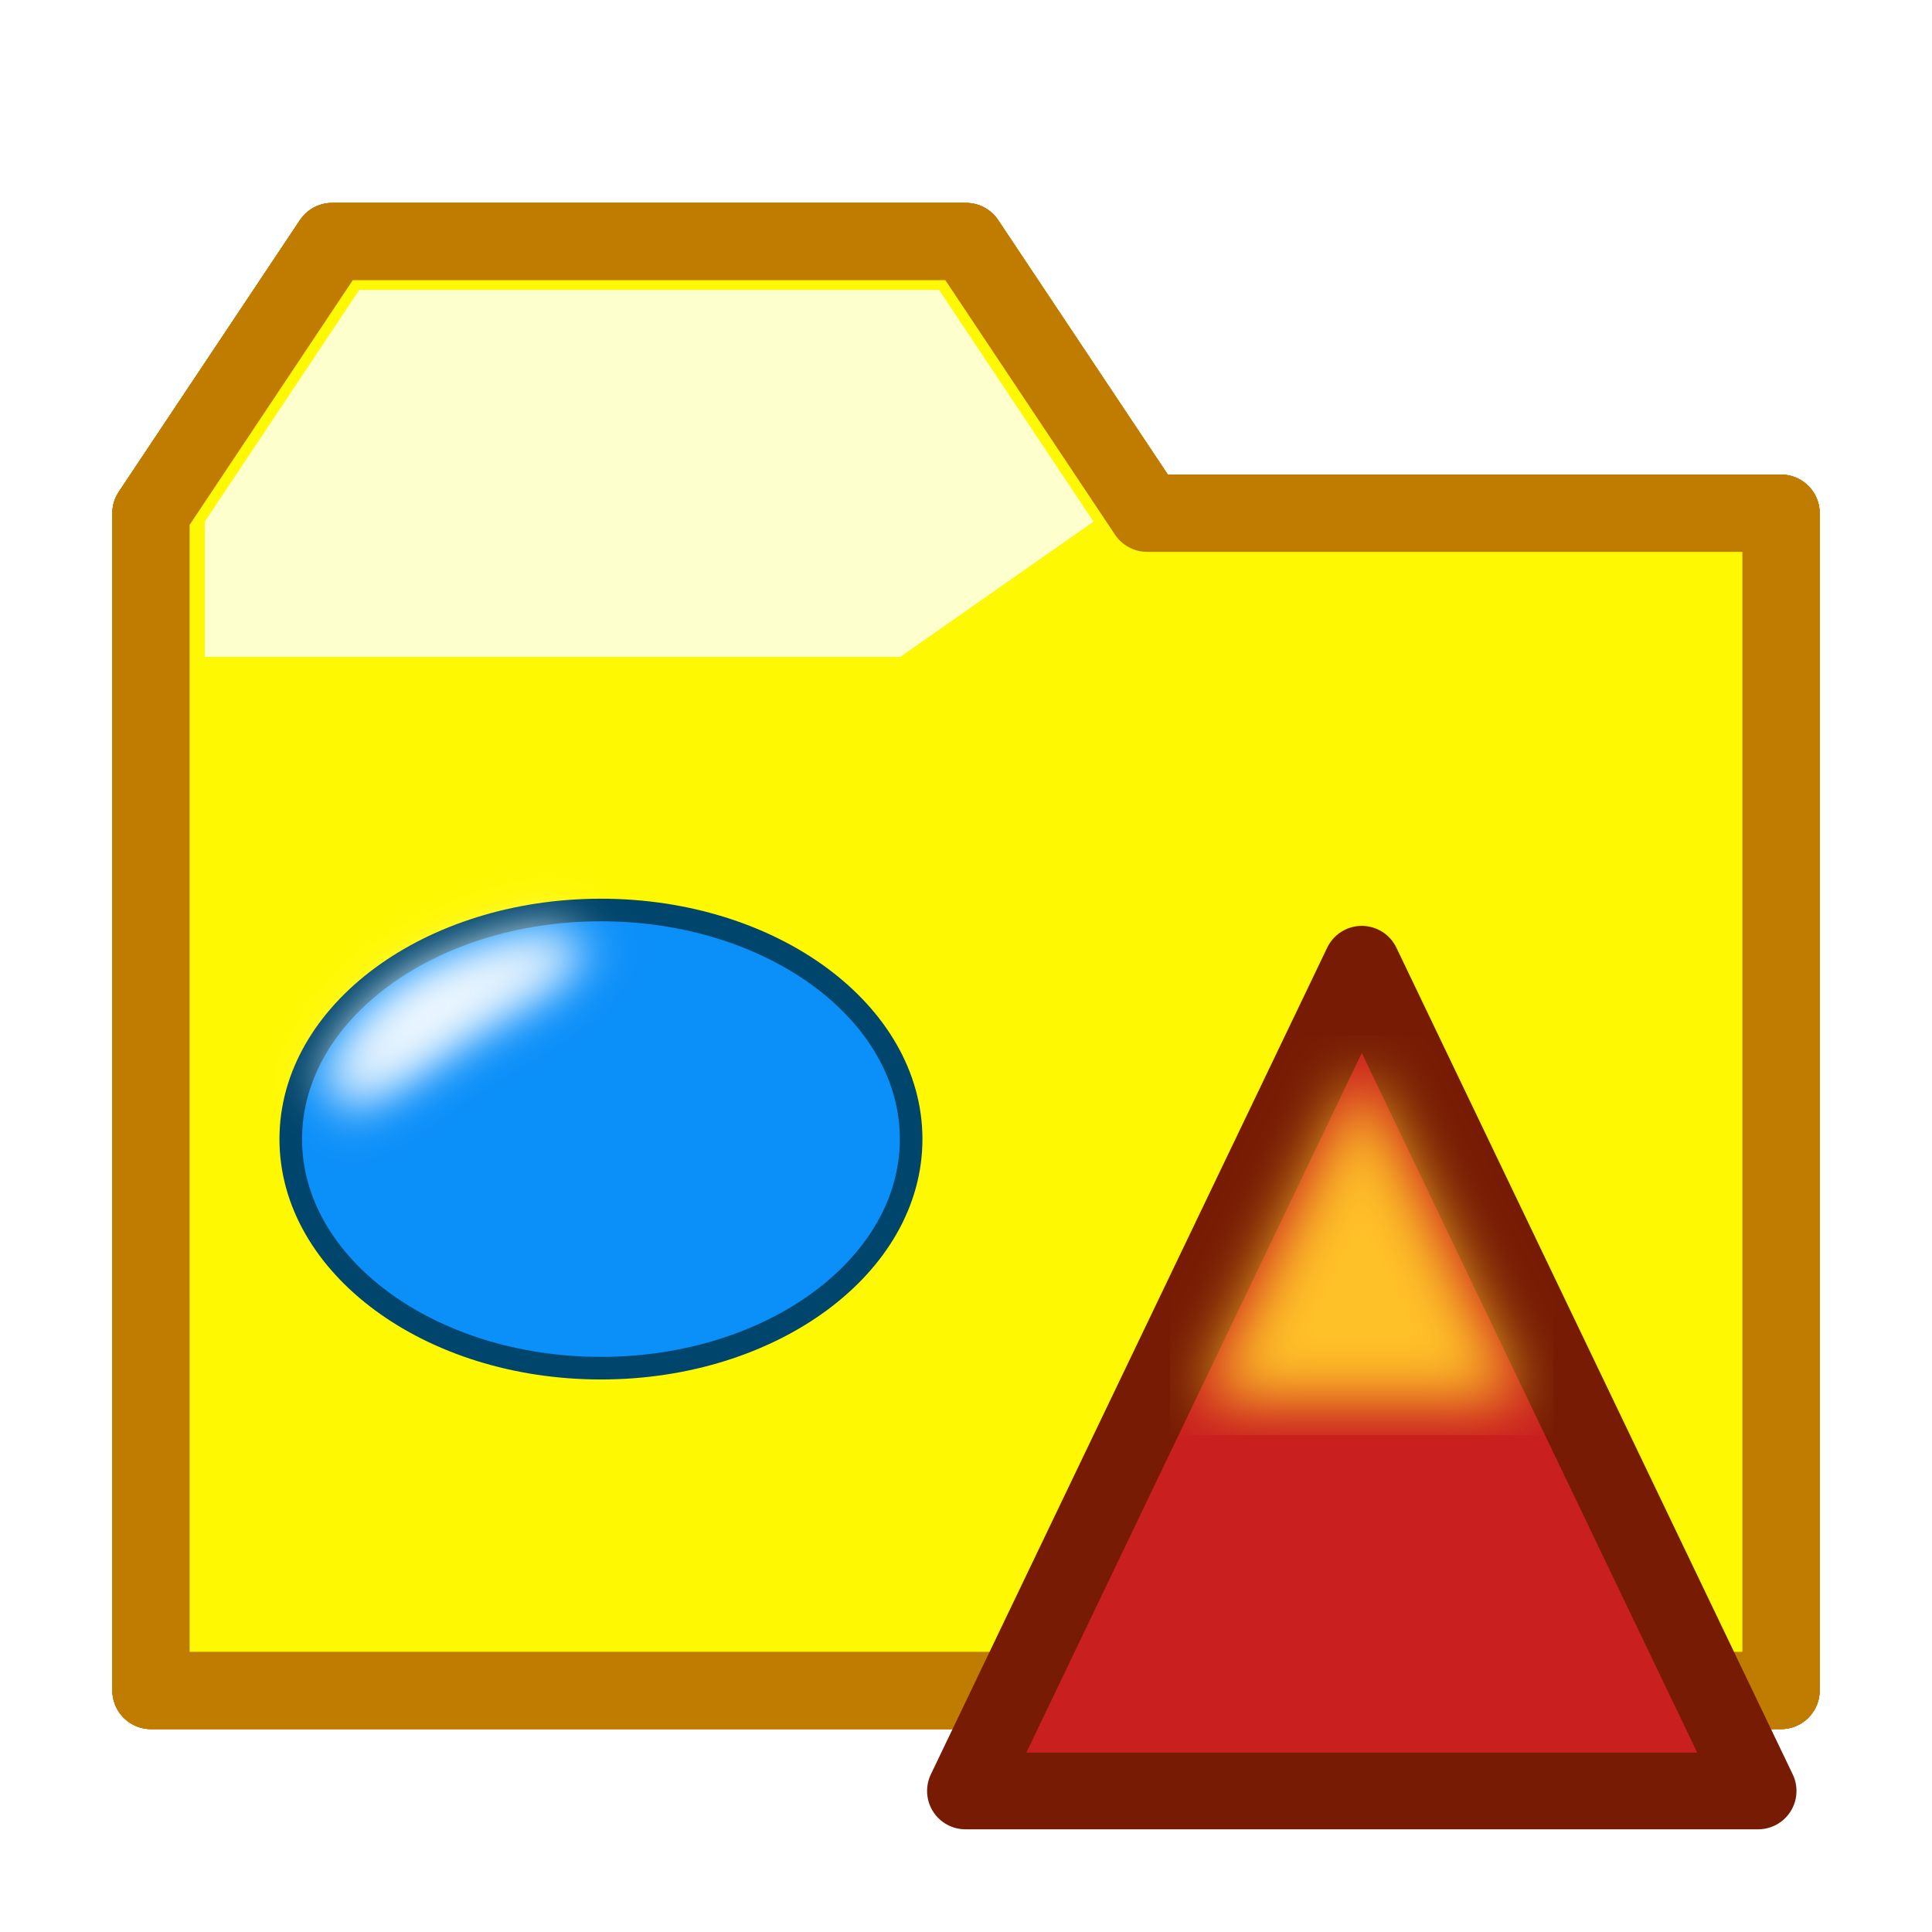
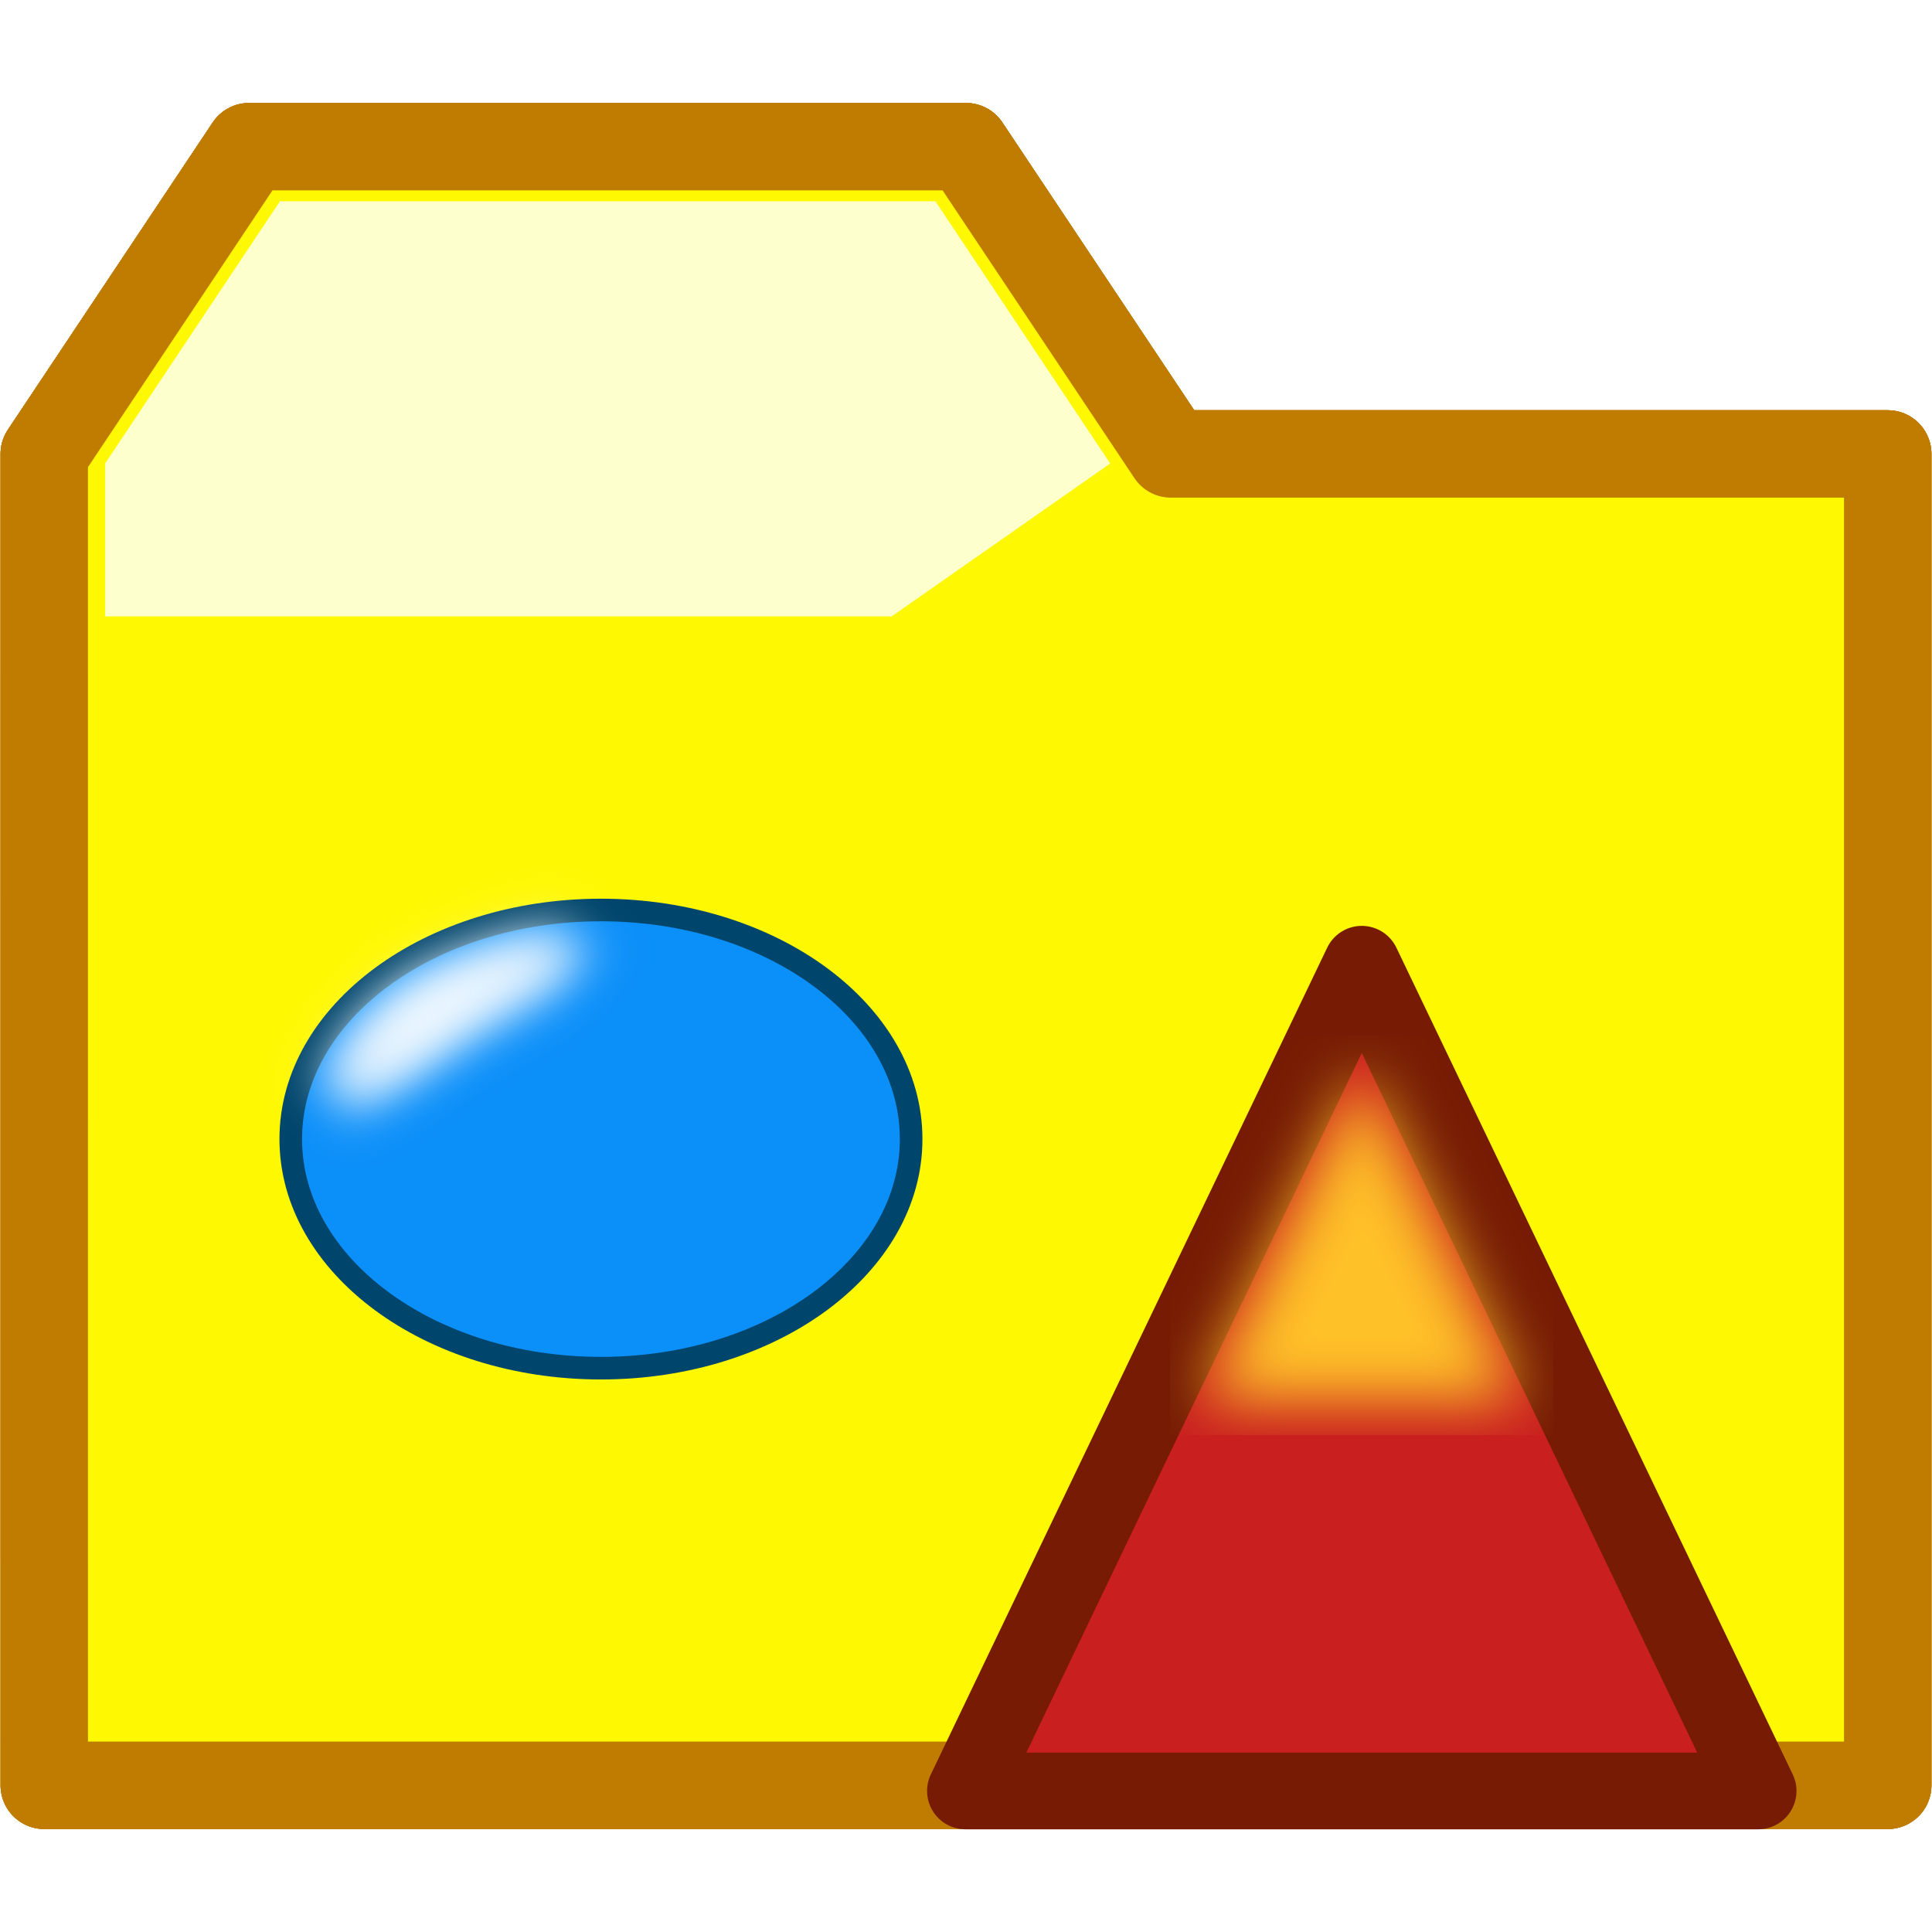
<svg xmlns="http://www.w3.org/2000/svg" height="100" viewBox="0 0 100 100" width="100">
-   <path d="m7.815 87.498h84.371v-60.934h-32.811l-9.375-14.062h-32.811l-9.375 14.062z" fill="#fff803" fill-rule="evenodd" stroke="#bf7c00" stroke-linejoin="round" stroke-width="4" />
-   <path d="m10.6 34h36l10-7-8-12h-30l-8 12z" fill="#fdffcc" stroke-width=".847" />
-   <path d="m7.815 87.498h84.371v-60.934h-32.811l-9.375-14.062h-32.811l-9.375 14.062z" fill="#fff803" fill-rule="evenodd" stroke="#bf7c00" stroke-linejoin="round" stroke-width="4" />
-   <path d="m10.6 34h36l10-7-8-12h-30l-8 12z" fill="#fdffcc" stroke-width=".847" />
+   <g transform="translate(-.570895 .510333)">
+     <path d="m2.862 91.897h95.417v-68.912h-37.107l-10.602-15.903h-37.107l-10.602 15.903z" fill="#fff803" fill-rule="evenodd" stroke="#bf7c00" stroke-linejoin="round" stroke-width="4.524" />
+     <path d="m6.012 31.395h40.713l11.309-7.916-9.047-13.571h-33.928l-9.047 13.571z" fill="#fdffcc" stroke-width=".958" />
+   </g>
+   <g transform="translate(-.570895 .510333)">
+     <path d="m2.862 91.897h95.417v-68.912h-37.107l-10.602-15.903h-37.107l-10.602 15.903z" fill="#fff803" fill-rule="evenodd" stroke="#bf7c00" stroke-linejoin="round" stroke-width="4.524" />
+     <path d="m6.012 31.395h40.713l11.309-7.916-9.047-13.571h-33.928l-9.047 13.571z" fill="#fdffcc" stroke-width=".958" />
+   </g>
  <filter color-interpolation-filters="sRGB" id="a">
    <feColorMatrix in="SourceGraphic" result="colormatrix" values="1 0 0 0 0 0 1 0 0 0 0 0 1 0 0 -0.212 -0.715 -0.072 1 0" />
    <feComposite in="SourceGraphic" in2="colormatrix" k2="1" k3="0" k4="0" operator="arithmetic" result="composite" />
    <feGaussianBlur result="blur1" stdDeviation="5 .01" />
    <feGaussianBlur in="composite" result="blur2" stdDeviation=".01 5" />
    <feBlend in="blur2" in2="blur1" mode="darken" result="blend" />
  </filter>
  <g transform="matrix(.3897029 0 0 .3897029 11.66133 -36.82366)">
    <ellipse cx="49.893" cy="245.784" fill="#0b8ff9" rx="41.199" ry="30.427" stroke="#00456c" stroke-linejoin="round" stroke-width="3" />
    <path d="m-83.976 208.449c0 2.865-13.213.858-19.058.858-5.845 0-18.668.897-18.668-1.968s10.298-6.005 16.143-6.005c5.845 0 21.583 4.251 21.583 7.116z" fill="#f6fbff" filter="url(#a)" transform="matrix(.8299576 -.5578265 .5578265 .8299576 0 0)" />
  </g>
-   <path d="m7.815 87.498h84.371v-60.934h-32.811l-9.375-14.062h-32.811l-9.375 14.062z" fill="#fff803" fill-rule="evenodd" stroke="#bf7c00" stroke-linejoin="round" stroke-width="4" />
-   <path d="m10.6 34h36l10-7-8-12h-30l-8 12z" fill="#fdffcc" stroke-width=".847" />
-   <path d="m7.815 87.498h84.371v-60.934h-32.811l-9.375-14.062h-32.811l-9.375 14.062z" fill="#fff803" fill-rule="evenodd" stroke="#bf7c00" stroke-linejoin="round" stroke-width="4" />
-   <path d="m10.6 34h36l10-7-8-12h-30l-8 12z" fill="#fdffcc" stroke-width=".847" />
+   <g transform="translate(-.570895 .510333)">
+     <path d="m2.862 91.897h95.417v-68.912h-37.107l-10.602-15.903h-37.107l-10.602 15.903z" fill="#fff803" fill-rule="evenodd" stroke="#bf7c00" stroke-linejoin="round" stroke-width="4.524" />
+     <path d="m6.012 31.395h40.713l11.309-7.916-9.047-13.571h-33.928l-9.047 13.571z" fill="#fdffcc" stroke-width=".958" />
+   </g>
+   <g transform="translate(-.570895 .510333)">
+     <path d="m2.862 91.897h95.417v-68.912h-37.107l-10.602-15.903h-37.107l-10.602 15.903z" fill="#fff803" fill-rule="evenodd" stroke="#bf7c00" stroke-linejoin="round" stroke-width="4.524" />
+     <path d="m6.012 31.395h40.713l11.309-7.916-9.047-13.571h-33.928l-9.047 13.571z" fill="#fdffcc" stroke-width=".958" />
+   </g>
  <filter color-interpolation-filters="sRGB" id="b">
    <feColorMatrix in="SourceGraphic" result="colormatrix" values="1 0 0 0 0 0 1 0 0 0 0 0 1 0 0 -0.212 -0.715 -0.072 1 0" />
    <feComposite in="SourceGraphic" in2="colormatrix" k2="1" k3="0" k4="0" operator="arithmetic" result="composite" />
    <feGaussianBlur result="blur1" stdDeviation="5 .01" />
    <feGaussianBlur in="composite" result="blur2" stdDeviation=".01 5" />
    <feBlend in="blur2" in2="blur1" mode="darken" result="blend" />
  </filter>
  <g transform="matrix(.3897029 0 0 .3897029 11.66133 -36.82366)">
    <ellipse cx="49.893" cy="245.784" fill="#0b8ff9" rx="41.199" ry="30.427" stroke="#00456c" stroke-linejoin="round" stroke-width="3" />
    <path d="m-83.976 208.449c0 2.865-13.213.858-19.058.858-5.845 0-18.668.897-18.668-1.968s10.298-6.005 16.143-6.005c5.845 0 21.583 4.251 21.583 7.116z" fill="#f6fbff" filter="url(#b)" transform="matrix(.8299576 -.5578265 .5578265 .8299576 0 0)" />
  </g>
  <filter color-interpolation-filters="sRGB" id="c">
    <feGaussianBlur result="blur" stdDeviation="2 2" />
  </filter>
  <g transform="matrix(.773228 0 0 .773228 17.56707 -126.1784)">
    <path d="m68.439 227.73 26.531 55.34-53.063 0z" fill="#c91f1f" stroke="#771b04" stroke-linejoin="round" stroke-width="5.135" />
    <path d="m68.439 234.738 10.679 22.273-21.357 0z" fill="#ffc128" filter="url(#c)" />
  </g>
</svg>
